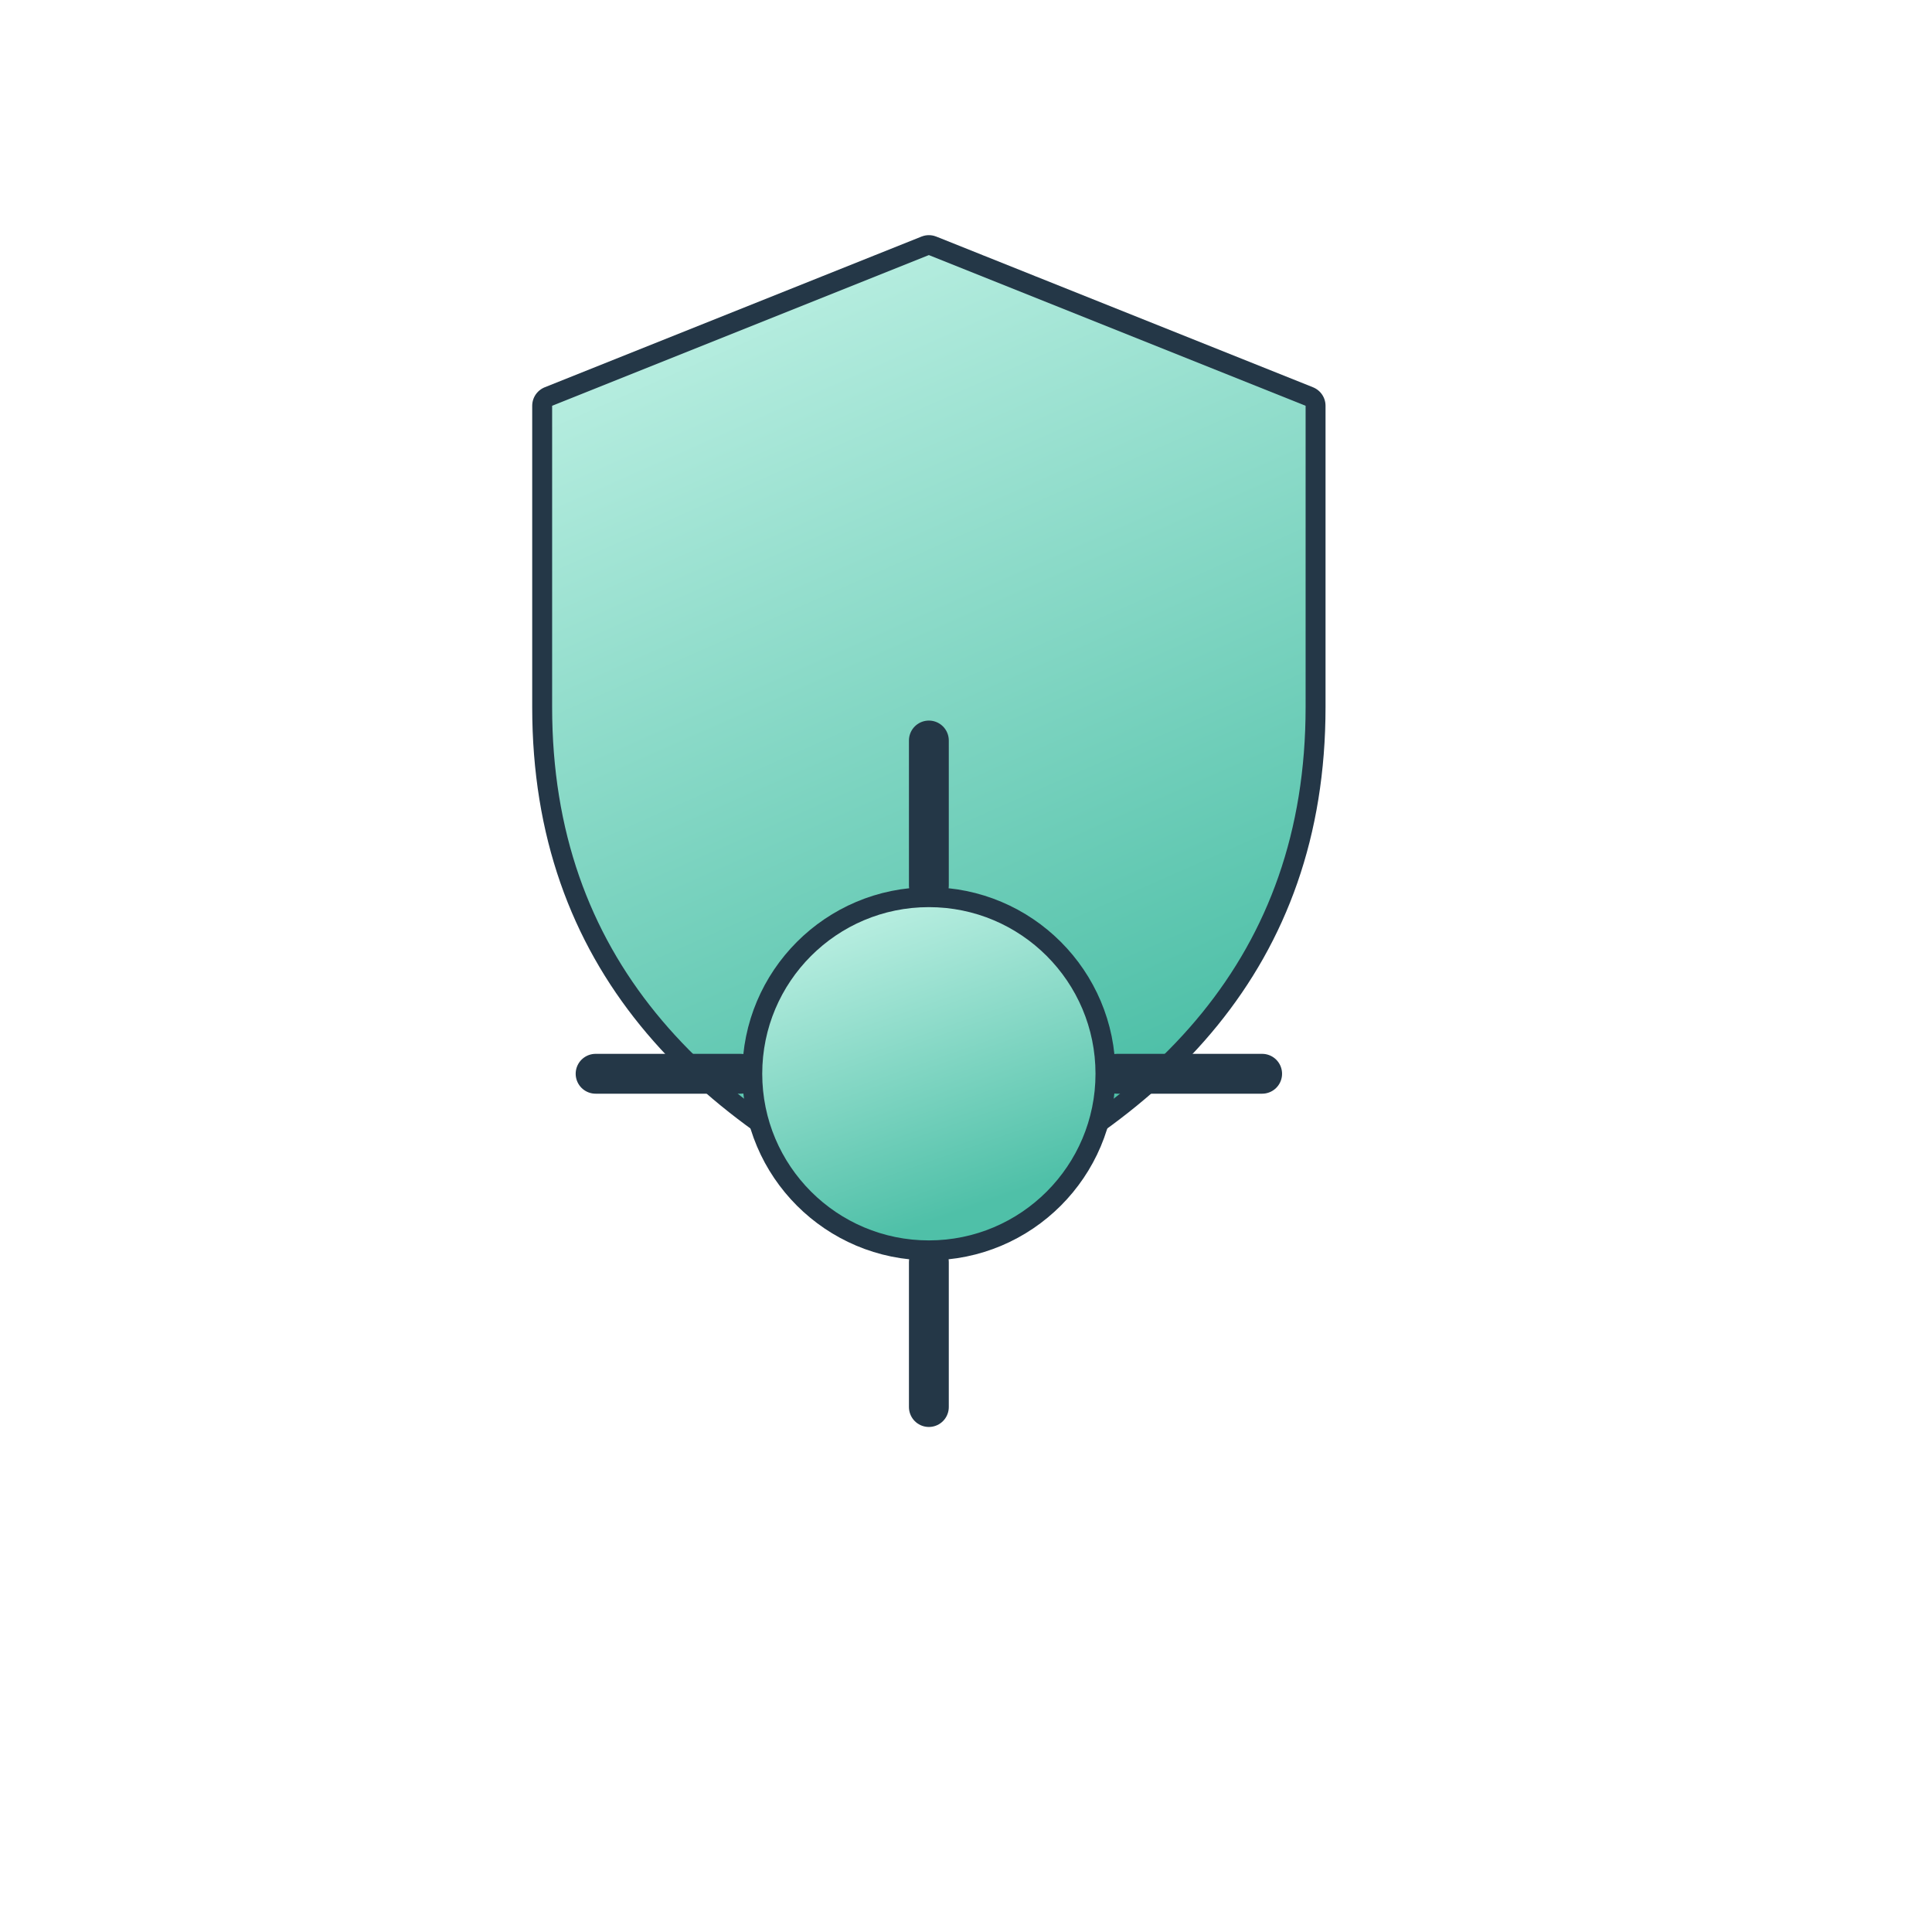
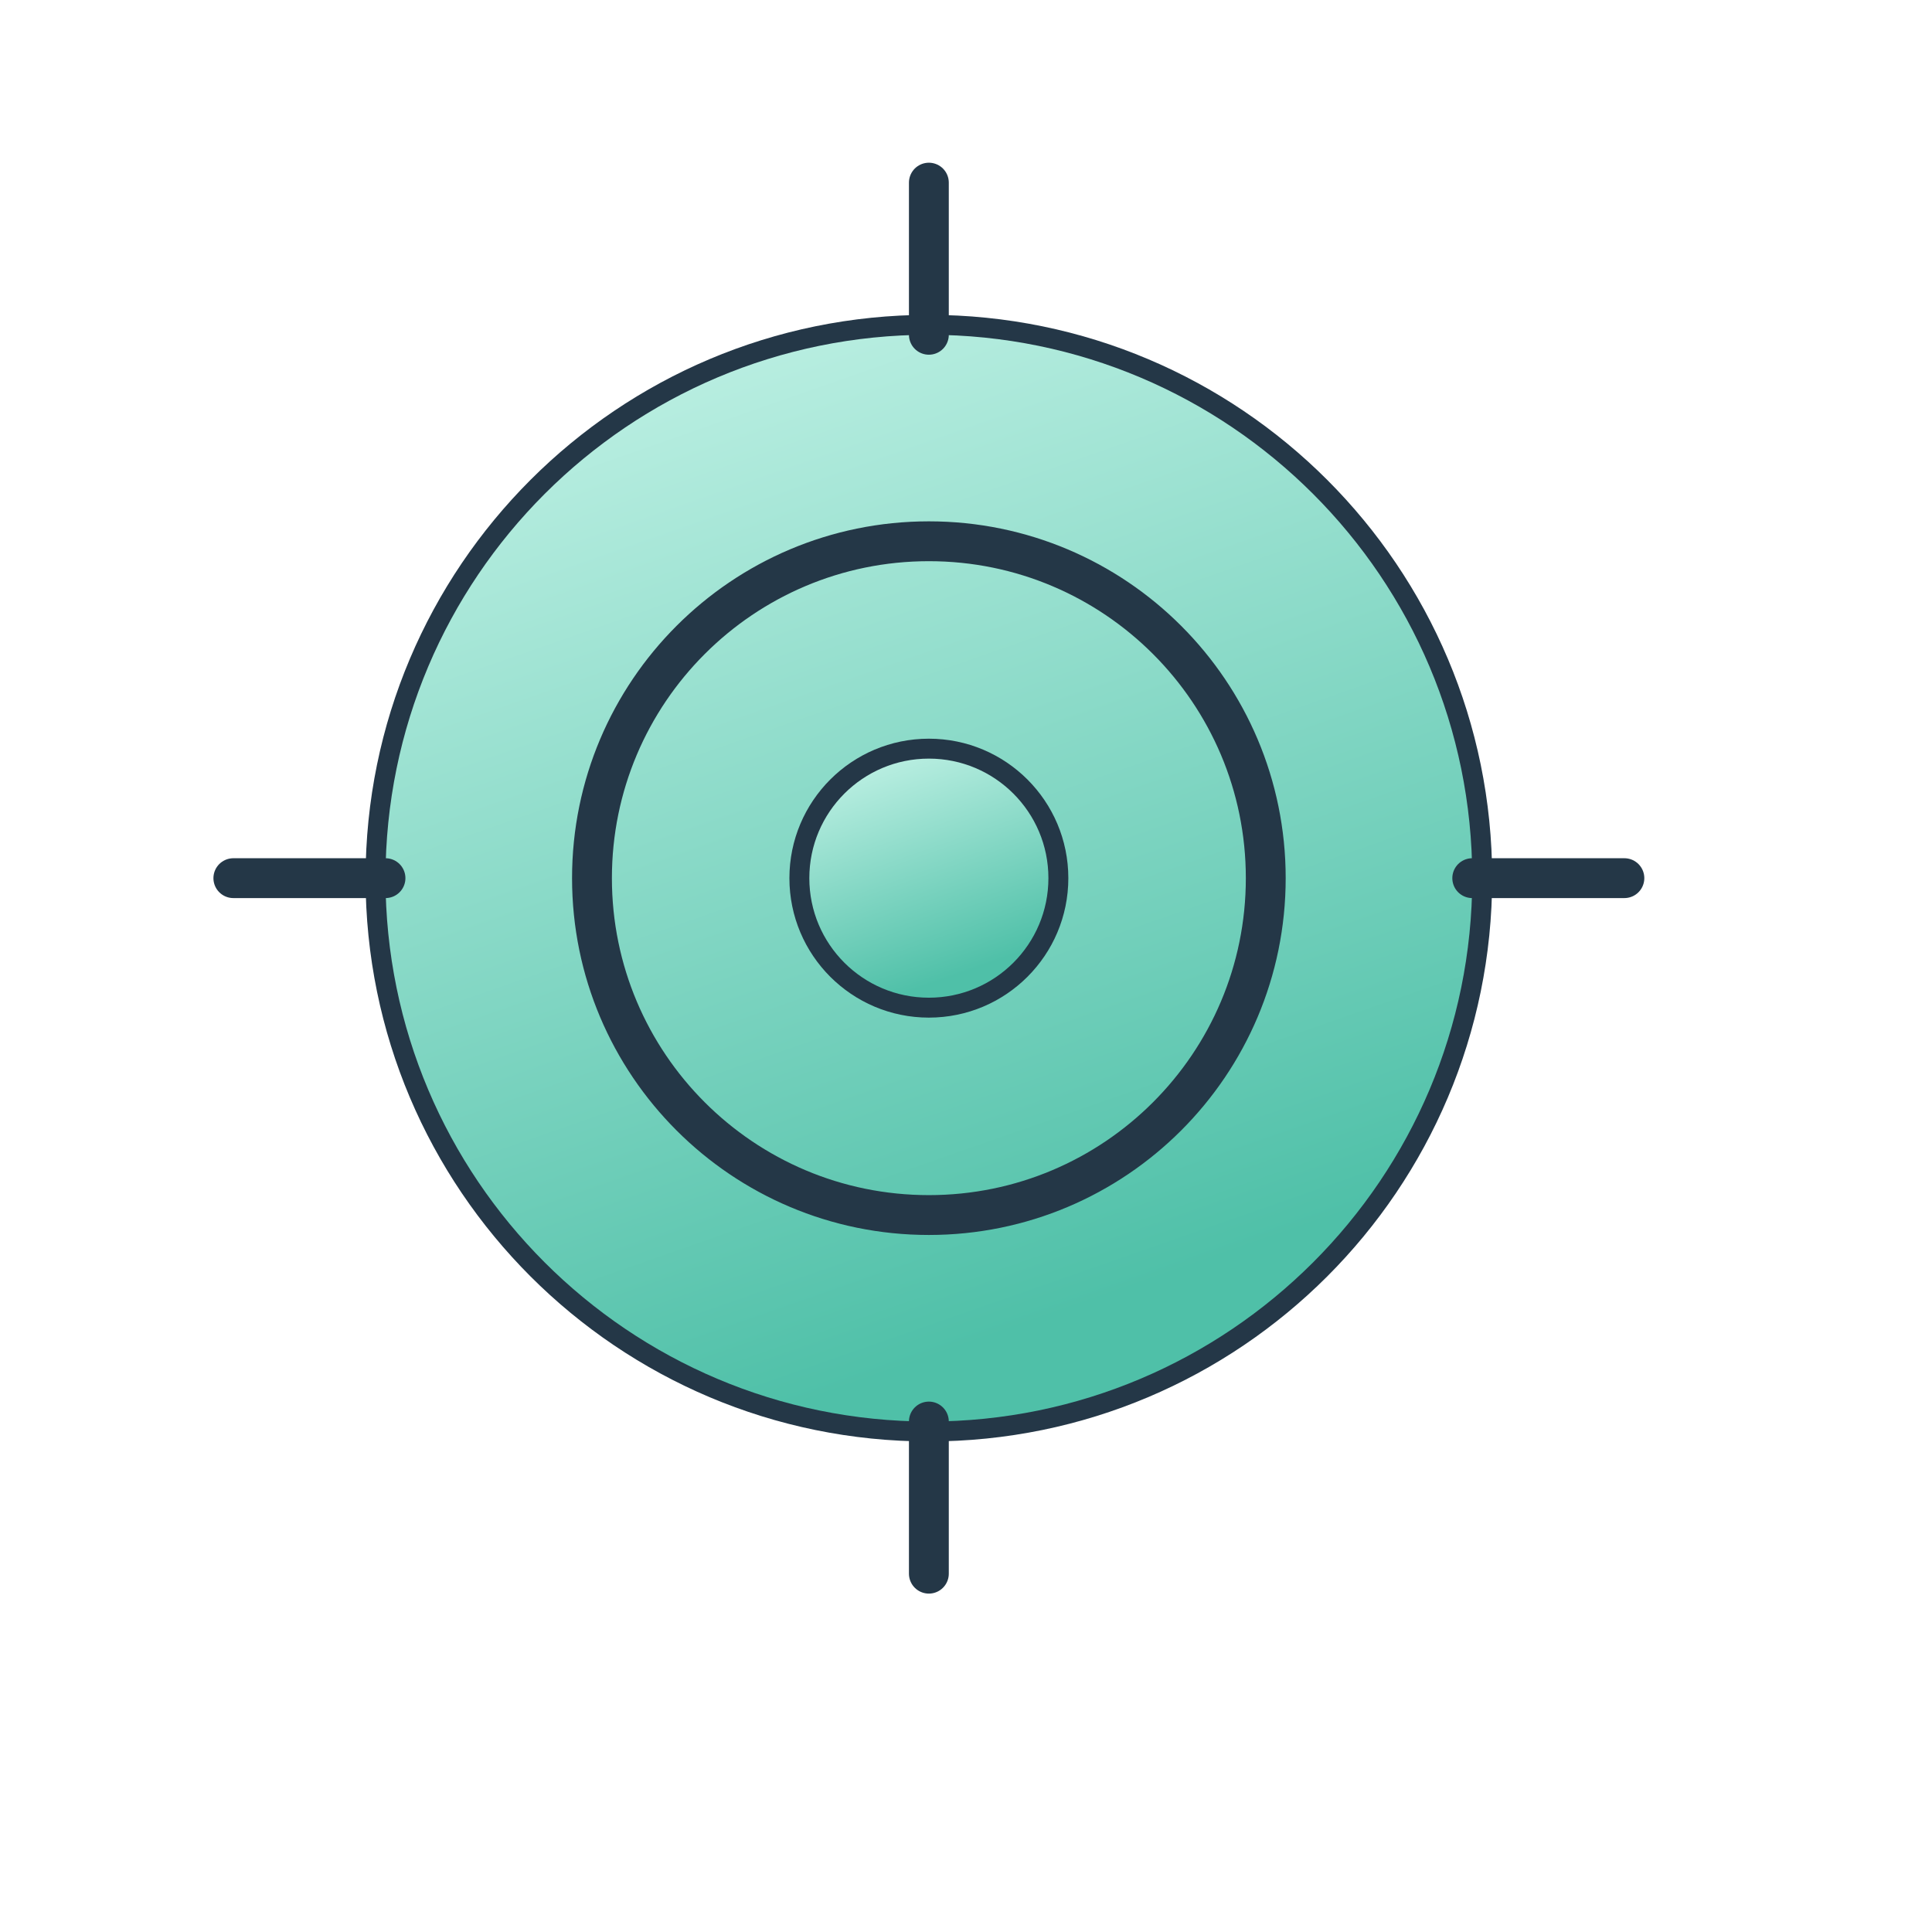
<svg xmlns="http://www.w3.org/2000/svg" viewBox="0 0 512 512">
  <defs>
    <linearGradient id="ink" x1="0" y1="0" x2=".35" y2="1">
      <stop stop-color="#c6f4e8" />
      <stop offset="1" stop-color="#4fc0a8" />
    </linearGradient>
  </defs>
  <g fill="url(#ink)" stroke="#243747" stroke-width="11" stroke-linejoin="round" paint-order="stroke fill">
    <g transform="translate(10 10) scale(.96)">
-       <path d="M246 60l104 41.6v83.2c0 68.8-41.6 110.4-104 137.6c-62.4-27.2-104-68.8-104-137.6v-83.2z" />
-       <circle cx="246" cy="286" r="46" />
-       <path d="M246 194v40M246 338v40M154 286h40M298 286h40" fill="none" stroke-linecap="round" />
+       <circle cx="246" cy="232" r="150" />
+       <circle cx="246" cy="232" r="93" fill="none" />
+       <circle cx="246" cy="232" r="33" />
+       <path d="M246 40v42M246 382v42M54 232h42M396 232h42" fill="none" stroke-linecap="round" />
    </g>
  </g>
</svg>
